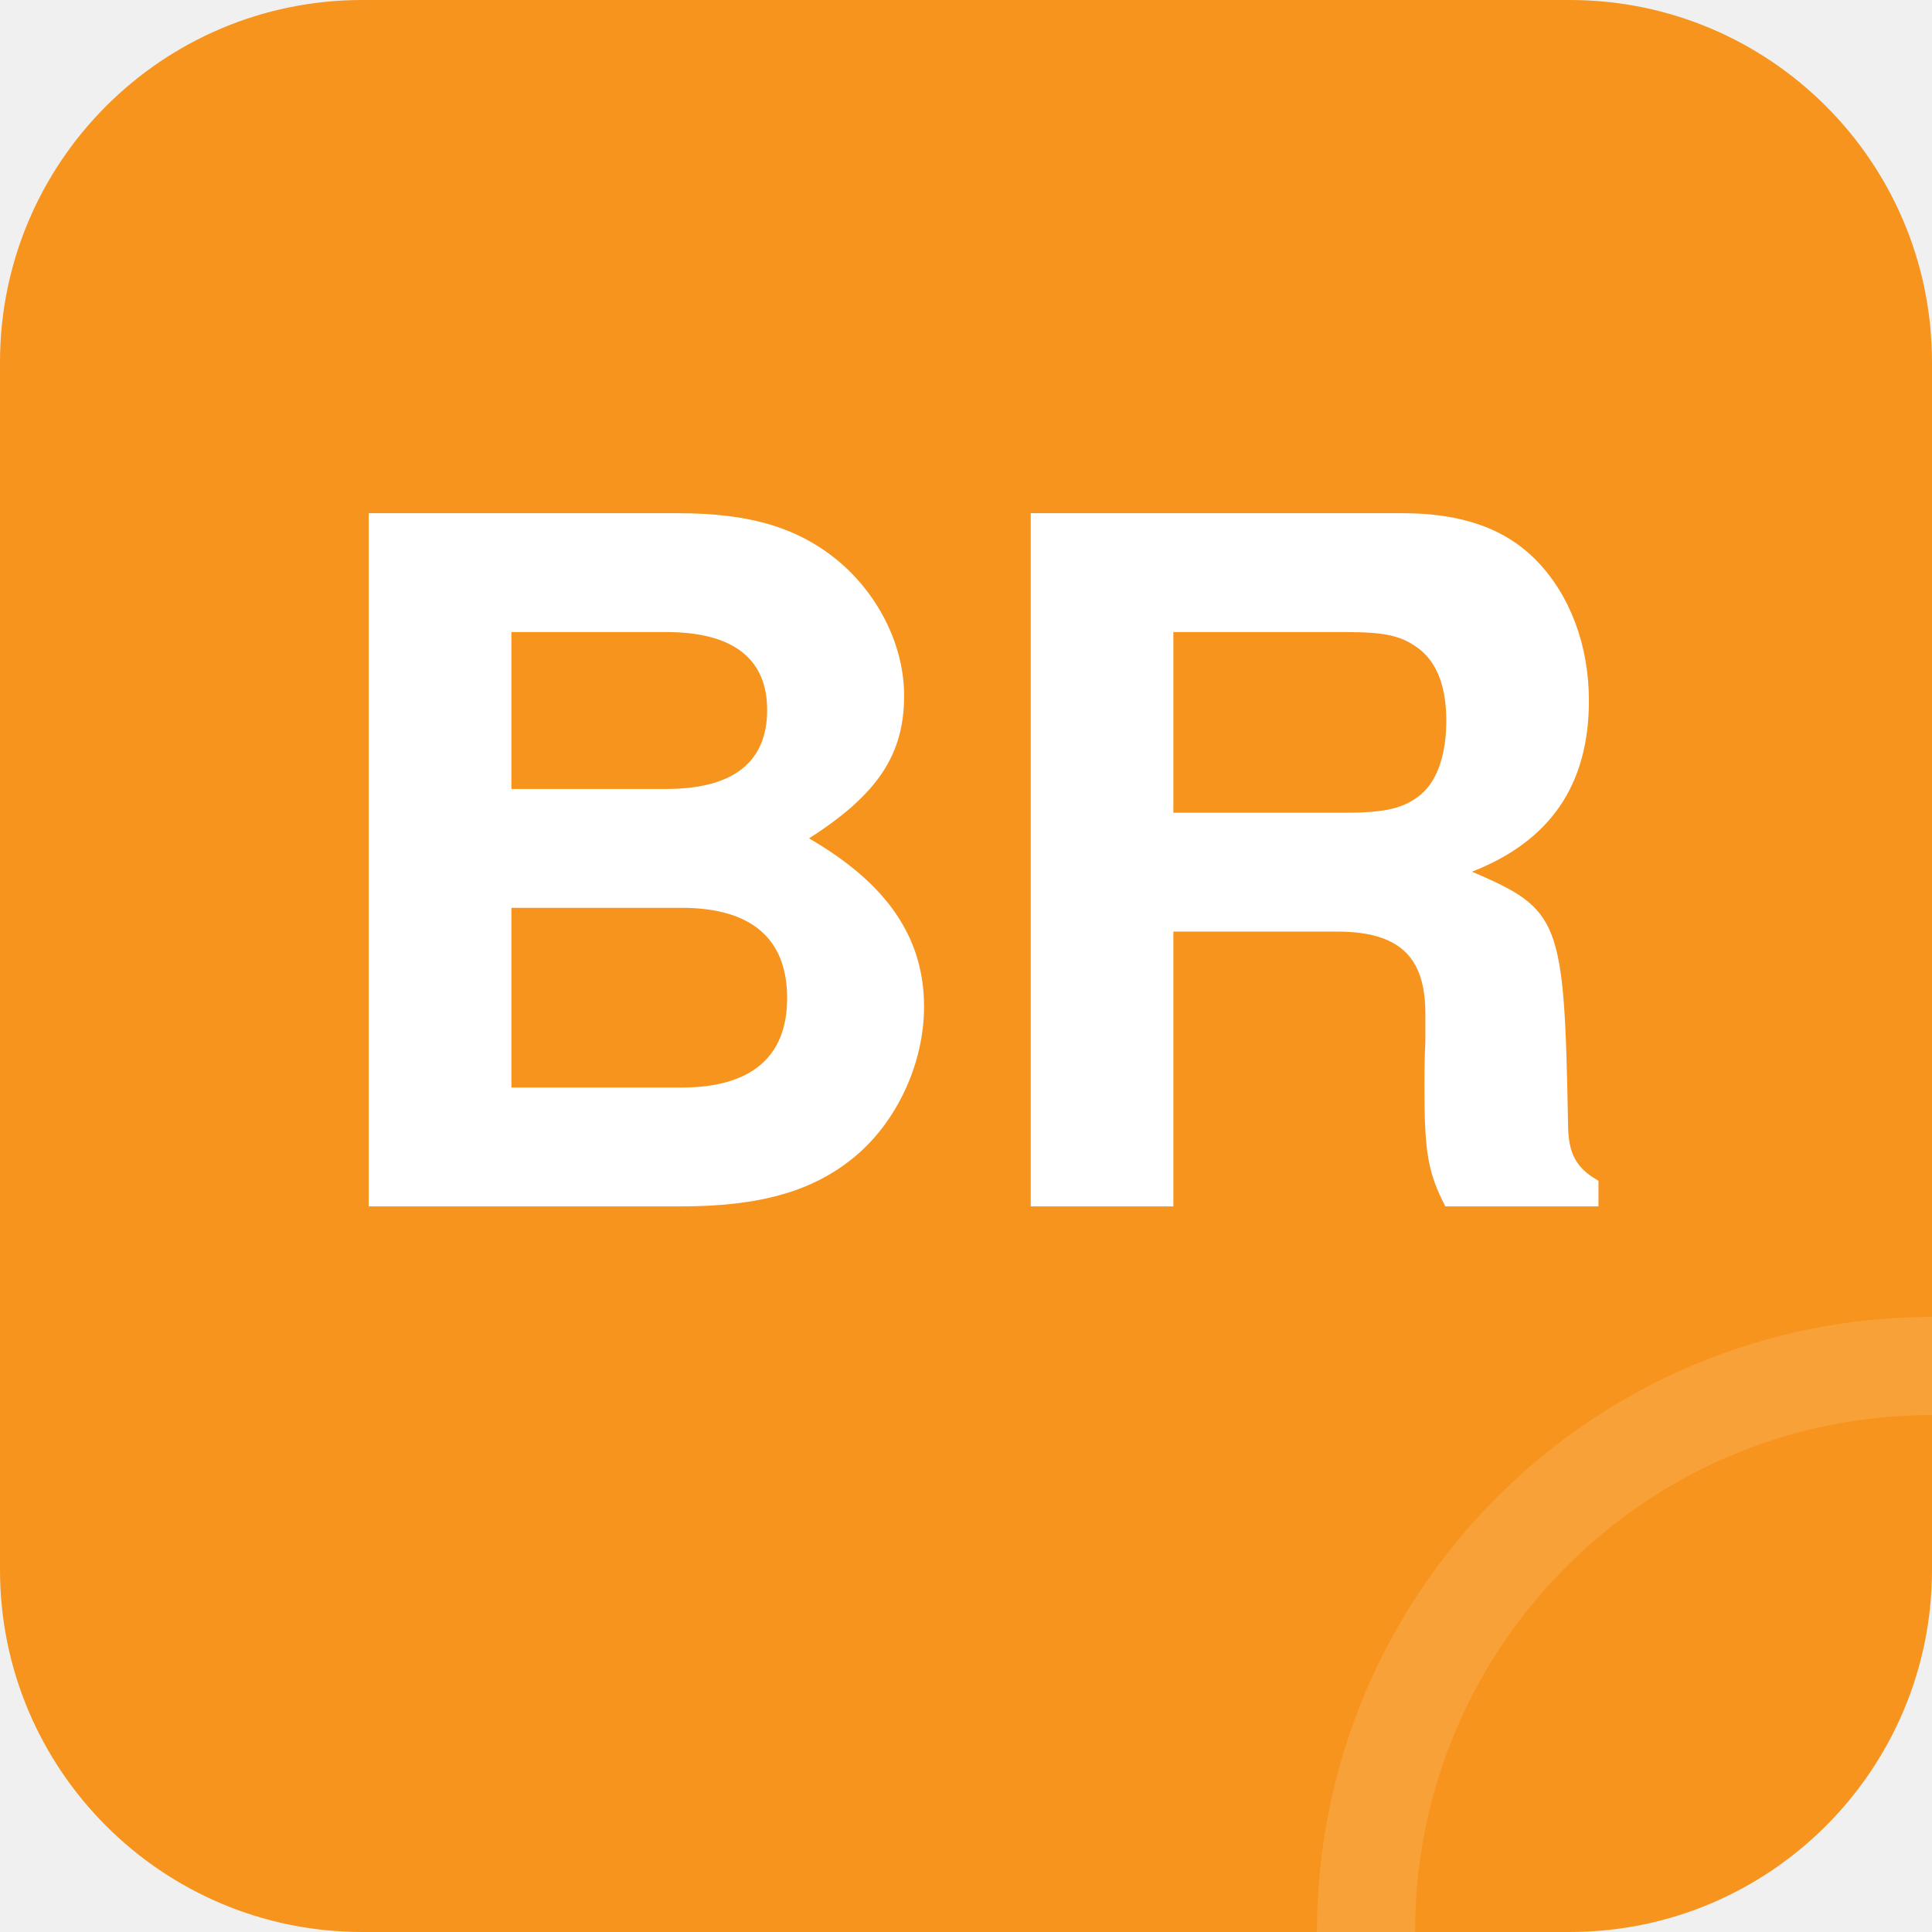
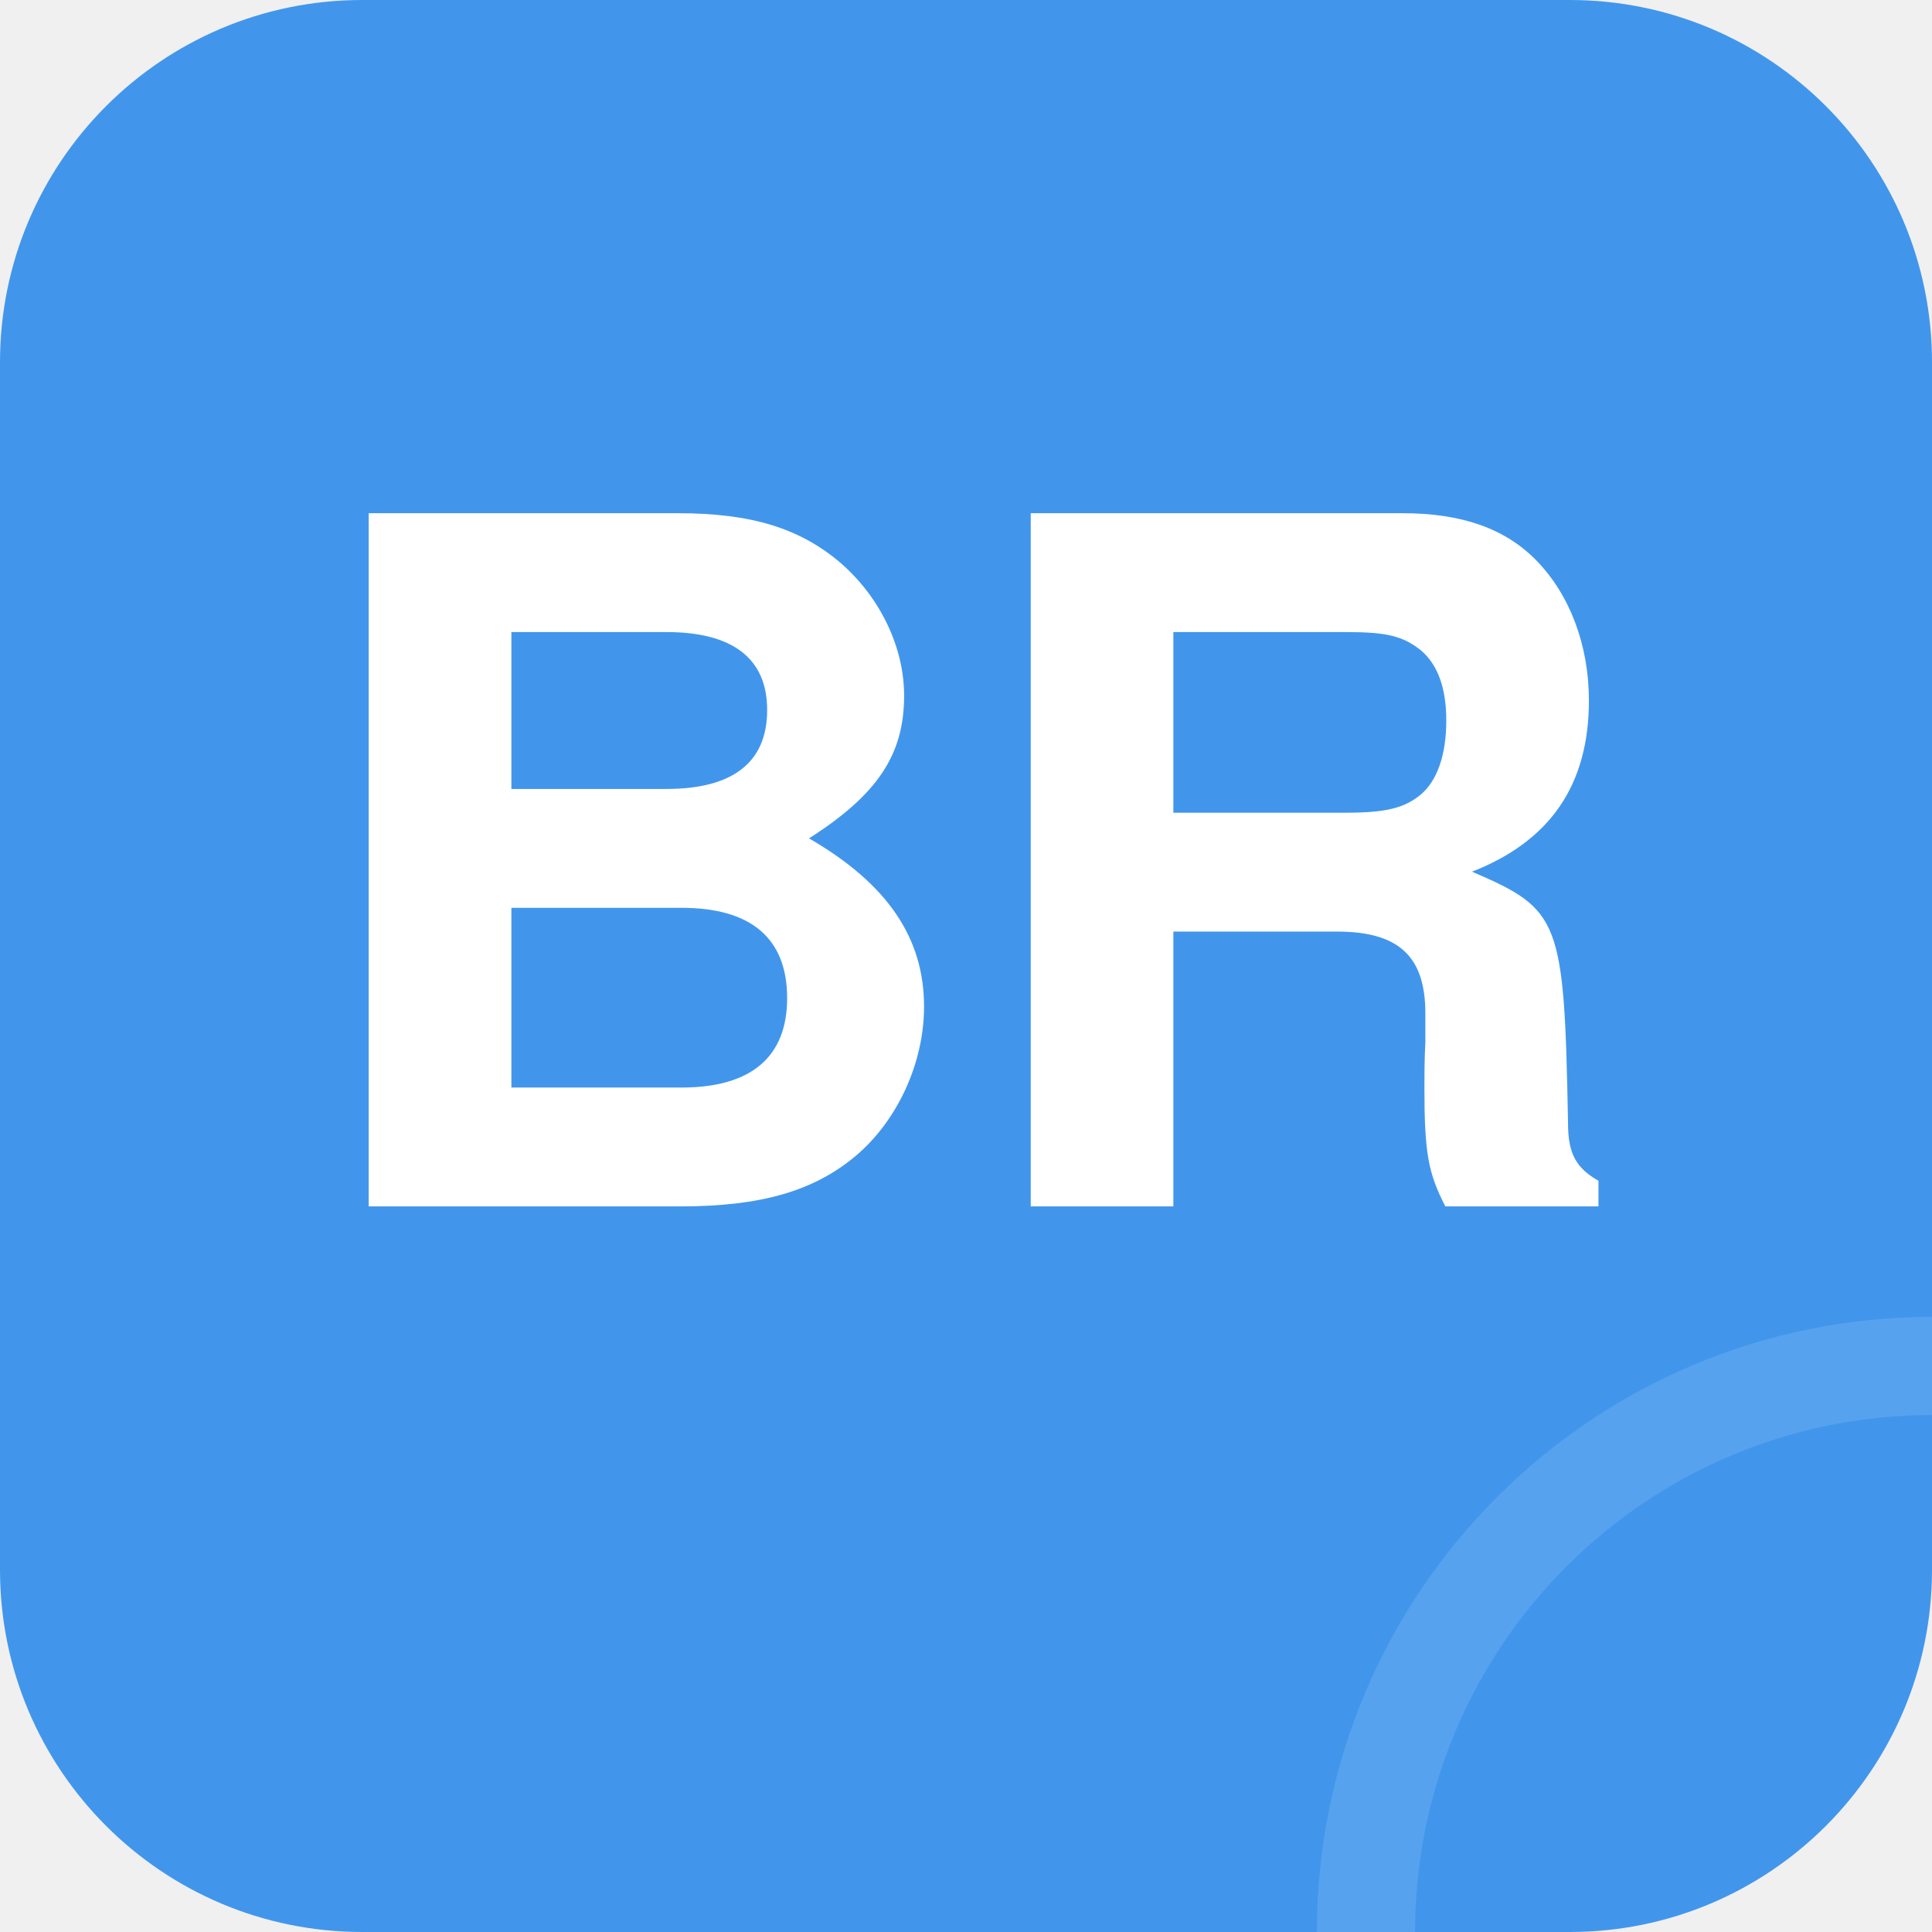
<svg xmlns="http://www.w3.org/2000/svg" viewBox="0 0 512 512" role="img" aria-label="Brand Rise">
-   <rect width="512" height="512" rx="96" fill="#F7941E" />
+   <rect width="512" height="512" rx="96" fill="#4196EC" />
  <circle cx="512" cy="512" r="150" fill="none" stroke="#ffffff" stroke-opacity="0.12" stroke-width="26" />
  <text x="256" y="262" text-anchor="middle" dominant-baseline="central" font-family="'Helvetica Neue', Helvetica, Arial, sans-serif" font-size="252" font-weight="700" letter-spacing="-6" fill="#ffffff">BR</text>
</svg>
